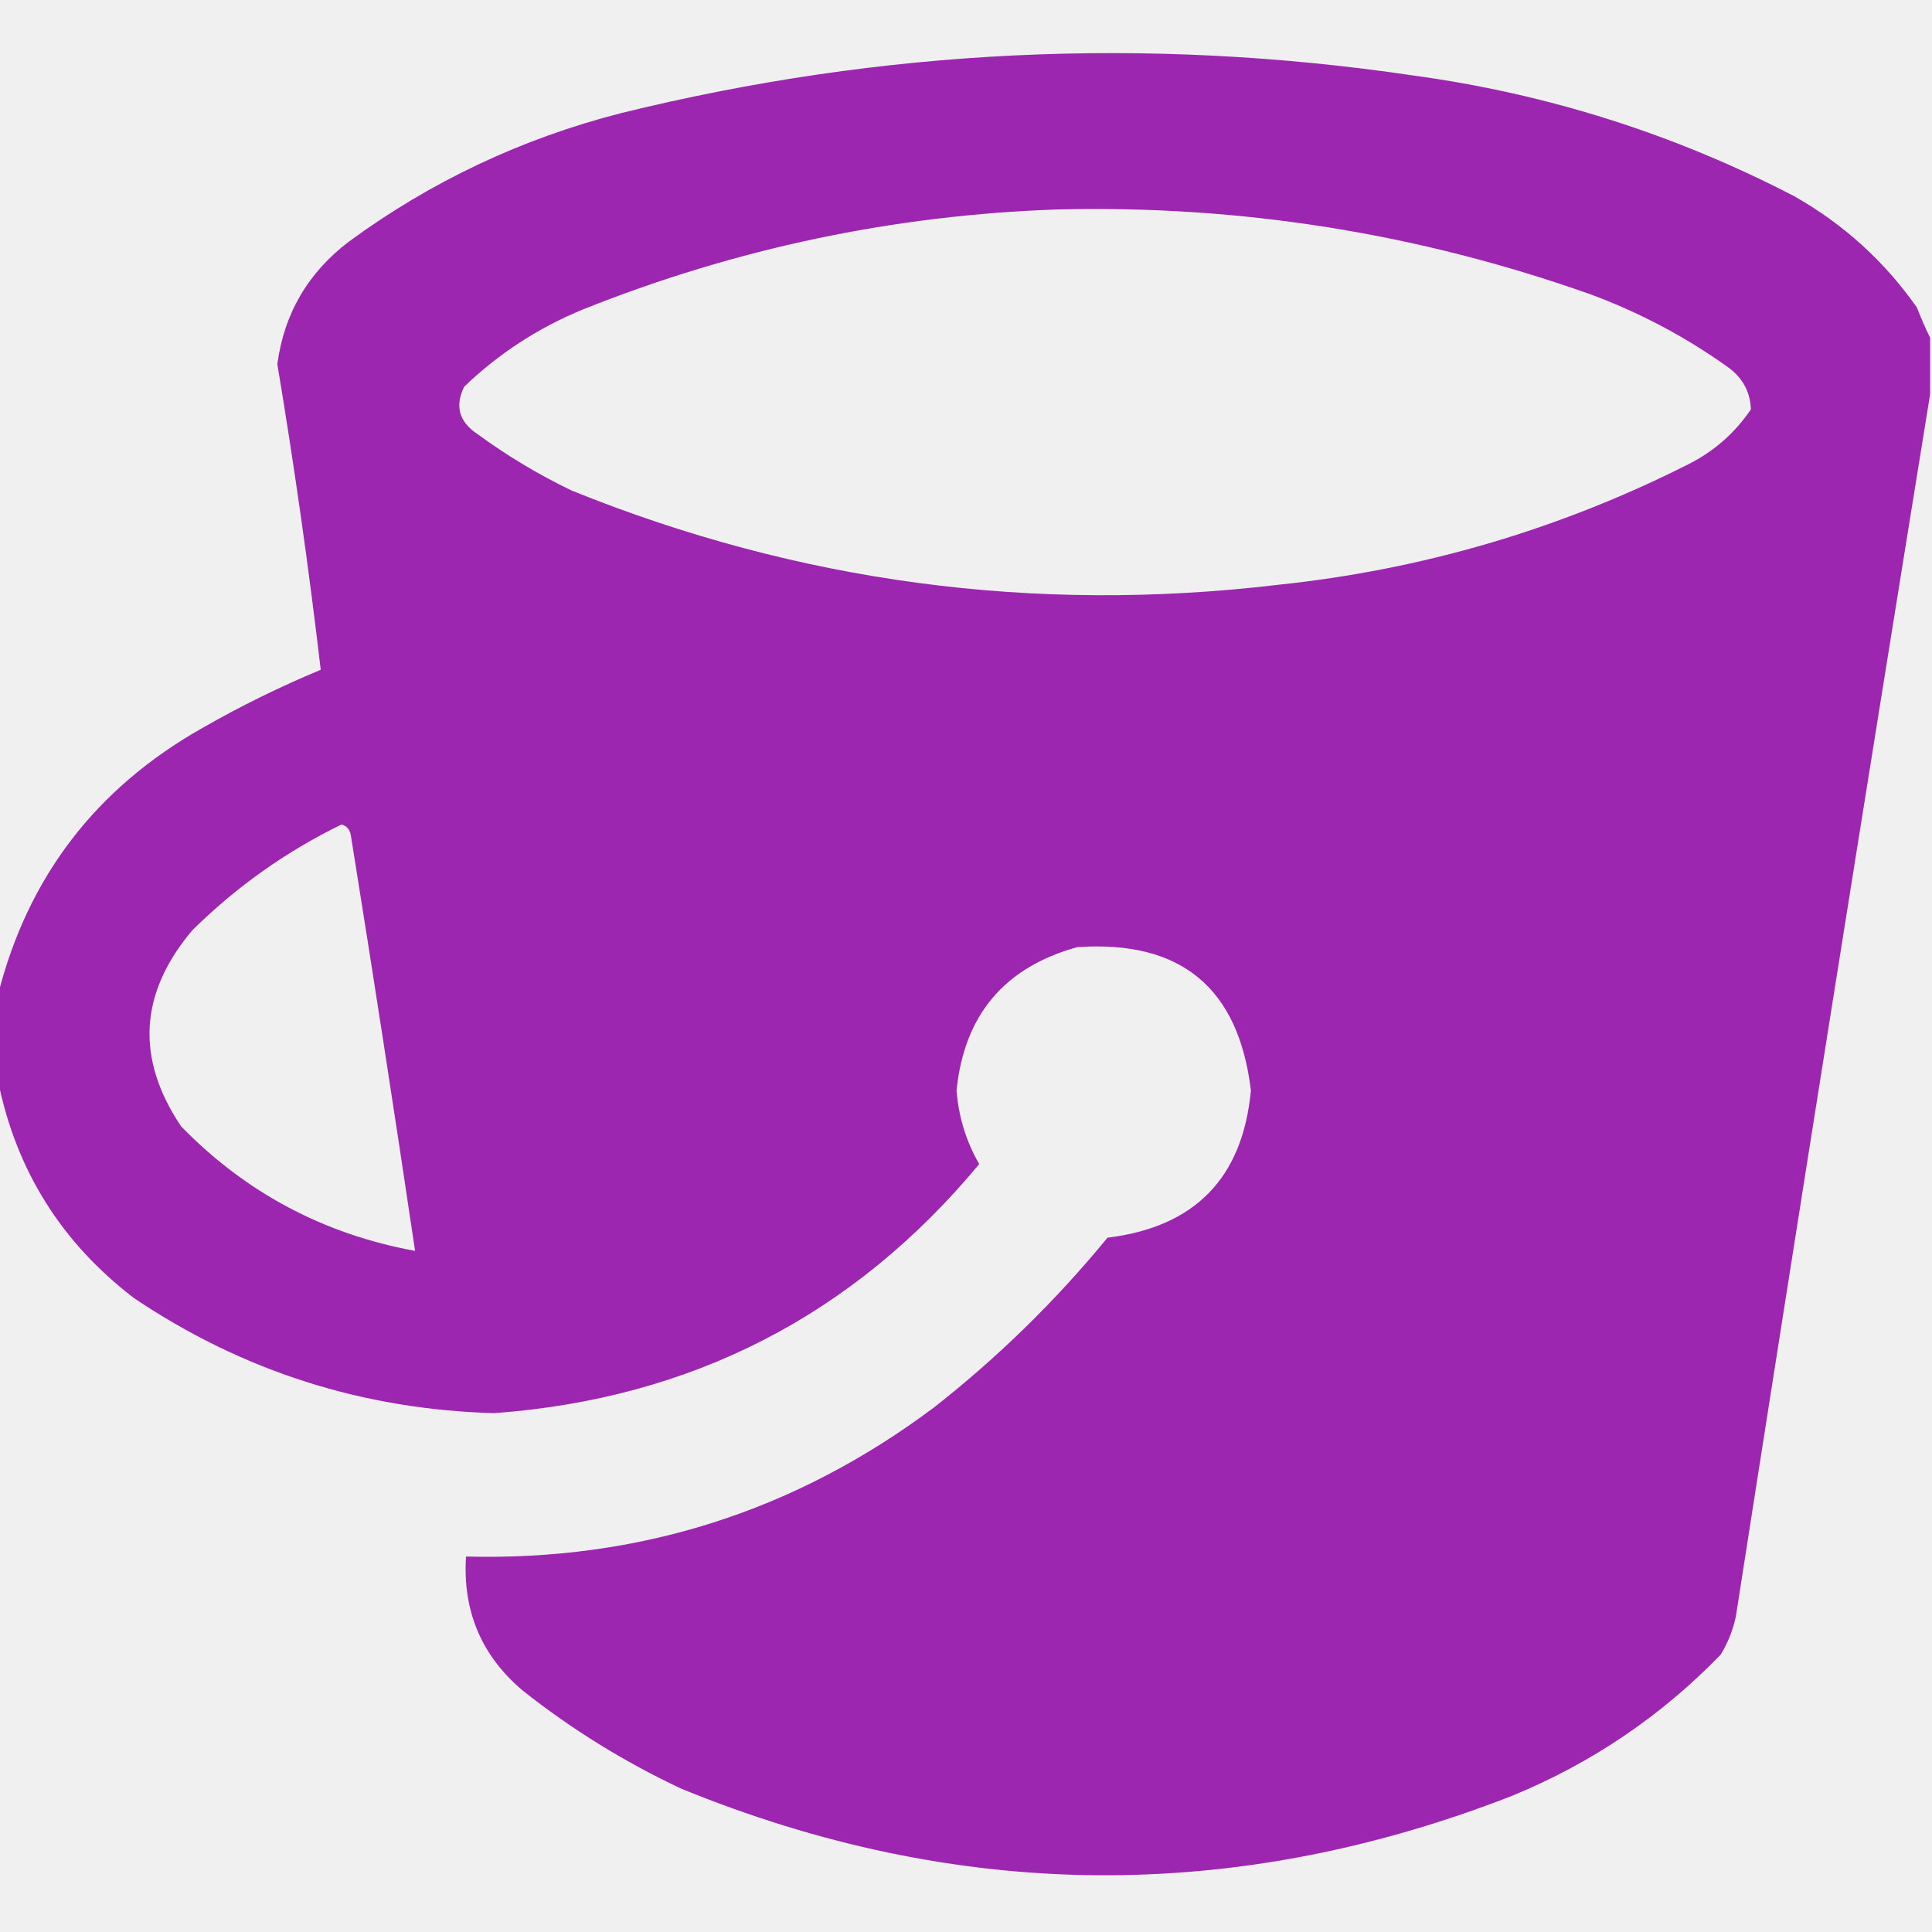
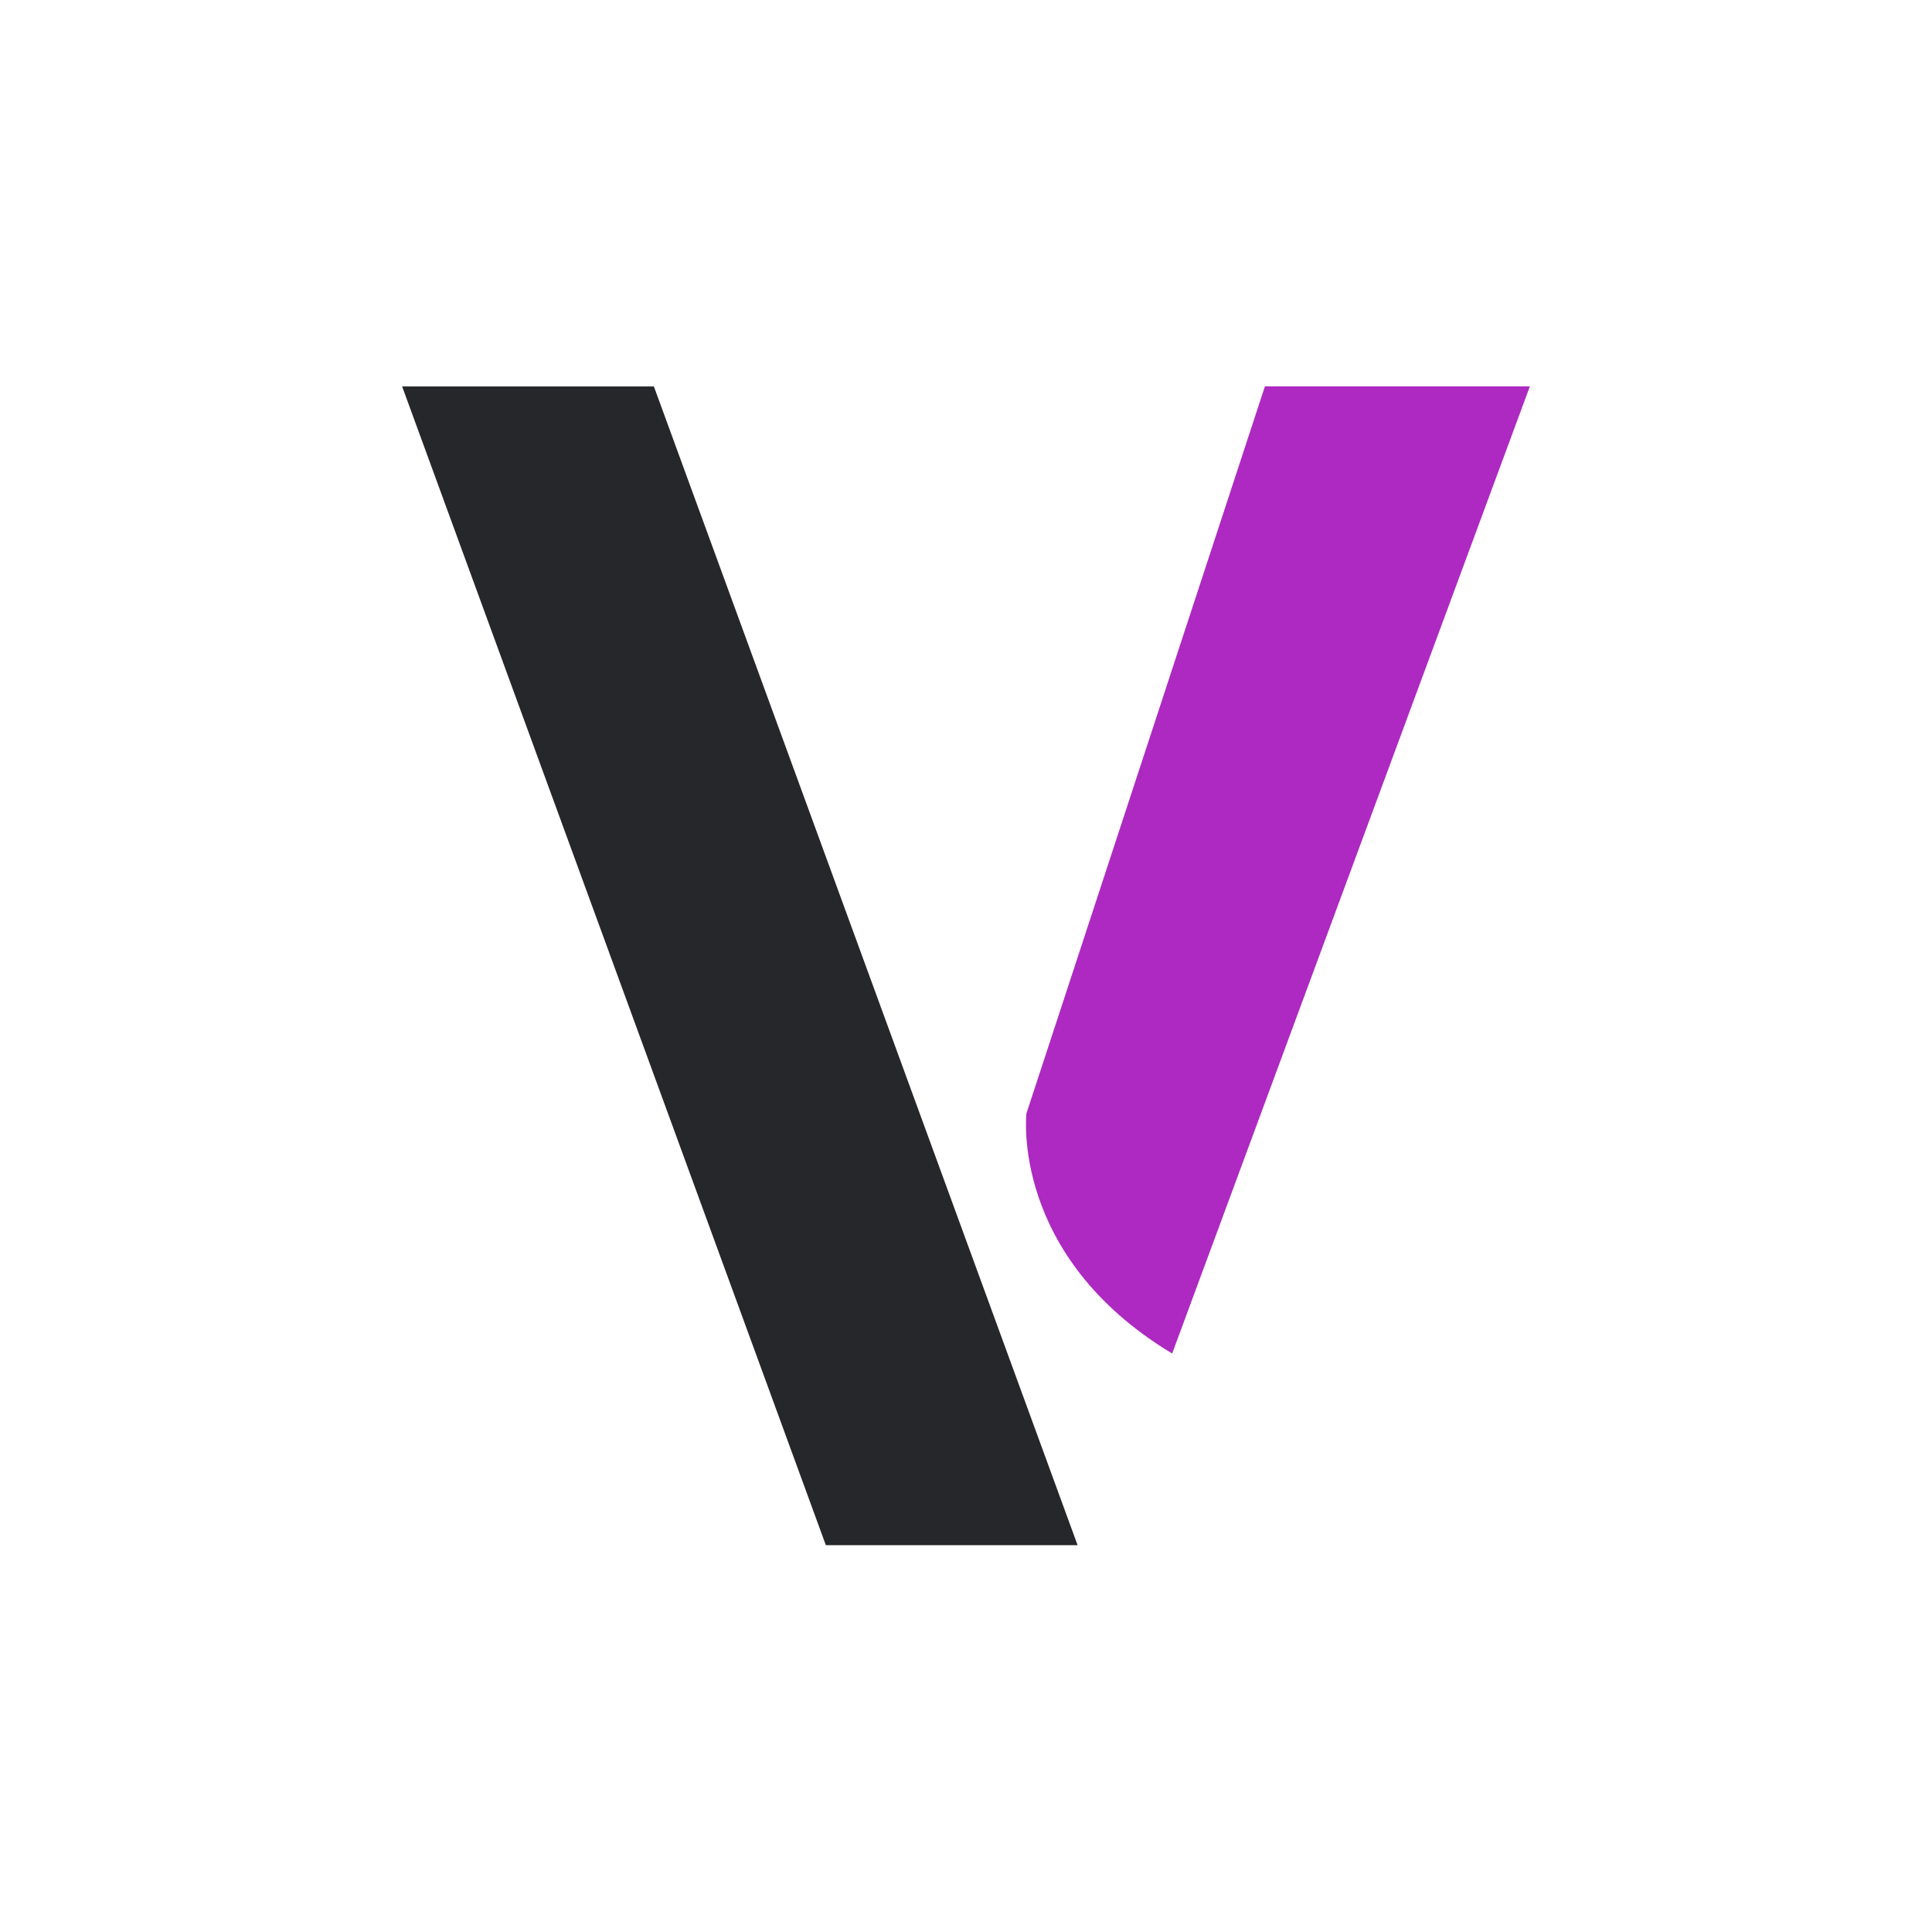
- <svg xmlns="http://www.w3.org/2000/svg" version="1.1" width="512px" height="512px" style="shape-rendering:geometricPrecision; text-rendering:geometricPrecision; image-rendering:optimizeQuality; fill-rule:evenodd; clip-rule:evenodd">
-   <g>
-     <path style="opacity:1.0" fill="#9c26af" d="M 511.5,89.5 C 511.5,94.5 511.5,99.5 511.5,104.5C 494.033,212.31 476.866,320.31 460,428.5C 459.226,432.049 457.893,435.382 456,438.5C 440.145,454.849 421.645,467.349 400.5,476C 326.962,504.602 253.629,503.935 180.5,474C 165.44,466.918 151.44,458.252 138.5,448C 127.581,438.76 122.581,426.927 123.5,412.5C 169.435,413.688 210.768,400.521 247.5,373C 264.464,359.703 279.797,344.703 293.5,328C 316.664,325.17 329.33,312.17 331.5,289C 328.264,261.768 312.93,249.101 285.5,251C 266.174,256.33 255.507,268.996 253.5,289C 254.031,295.959 256.031,302.459 259.5,308.5C 226.134,348.649 183.3,370.649 131,374.5C 96.106,373.534 64.273,363.367 35.5,344C 16.266,329.285 4.266,310.119 -0.5,286.5C -0.5,278.833 -0.5,271.167 -0.5,263.5C 7.402,232.412 25.402,208.912 53.5,193C 63.677,187.161 74.177,181.995 85,177.5C 81.827,150.453 77.993,123.453 73.5,96.5C 75.293,83.089 81.626,72.256 92.5,64C 114.215,48.082 138.215,36.748 164.5,30C 233.874,12.908 303.874,9.575 374.5,20C 410.038,24.847 443.705,35.513 475.5,52C 488.582,59.418 499.416,69.252 508,81.5C 509.093,84.309 510.26,86.976 511.5,89.5 Z M 280.5,55.5 C 328.899,54.344 375.899,61.844 421.5,78C 434.386,82.775 446.386,89.108 457.5,97C 461.683,99.881 463.85,103.714 464,108.5C 459.737,114.765 454.237,119.598 447.5,123C 413.168,140.335 376.835,151.001 338.5,155C 273.969,162.642 211.636,154.309 151.5,130C 142.669,125.755 134.336,120.755 126.5,115C 121.661,111.786 120.494,107.62 123,102.5C 132.151,93.699 142.651,86.865 154.5,82C 195.064,65.788 237.064,56.955 280.5,55.5 Z M 90.5,218.5 C 91.931,218.881 92.764,219.881 93,221.5C 98.898,258.218 104.565,294.885 110,331.5C 85.76,327.049 65.093,316.049 48,298.5C 35.904,280.494 36.904,263.161 51,246.5C 62.681,234.972 75.848,225.639 90.5,218.5 Z" />
+ <svg xmlns="http://www.w3.org/2000/svg" id="svg15" xml:space="preserve" viewBox="0 0 200 200" height="200" width="200" version="1.1">
+   <defs id="defs4" />
+   <g id="backgroundElement" transform="translate(100,100)">
+     <path id="rect6" d="M -100,-100 H 100 V 100 H -100 Z" style="opacity:1;fill:#ffffff;fill-rule:nonzero;stroke:none;stroke-width:1;stroke-linecap:butt;stroke-linejoin:miter;stroke-miterlimit:4;stroke-dasharray:none;stroke-dashoffset:0" />
+   </g>
+   <g id="polygon11" transform="matrix(2.38,0,0,2.38,76.59,99.98)">
+     <path id="polygon9" d="M 3.74,25.2 -14.69,-25.2 H -3.74 L 14.69,25.2 Z" style="opacity:1;fill:#26272a;fill-rule:nonzero;stroke:#262729;stroke-width:0;stroke-linecap:butt;stroke-linejoin:miter;stroke-miterlimit:2;stroke-dasharray:none;stroke-dashoffset:0" />
+   </g>
+   <g id="path13" transform="translate(132.29,90.06)">
+     <path id="path12" d="M 158.371,40 121.342,140.115 C 104.542,130.001 106.258,115.259 106.258,115.259 L 130.942,40 Z" transform="translate(-132.29,-90.06)" style="opacity:1;fill:#ad29c1;fill-rule:nonzero;stroke:#ad29c3;stroke-width:0;stroke-linecap:butt;stroke-linejoin:miter;stroke-miterlimit:2;stroke-dasharray:none;stroke-dashoffset:0" />
  </g>
</svg>
